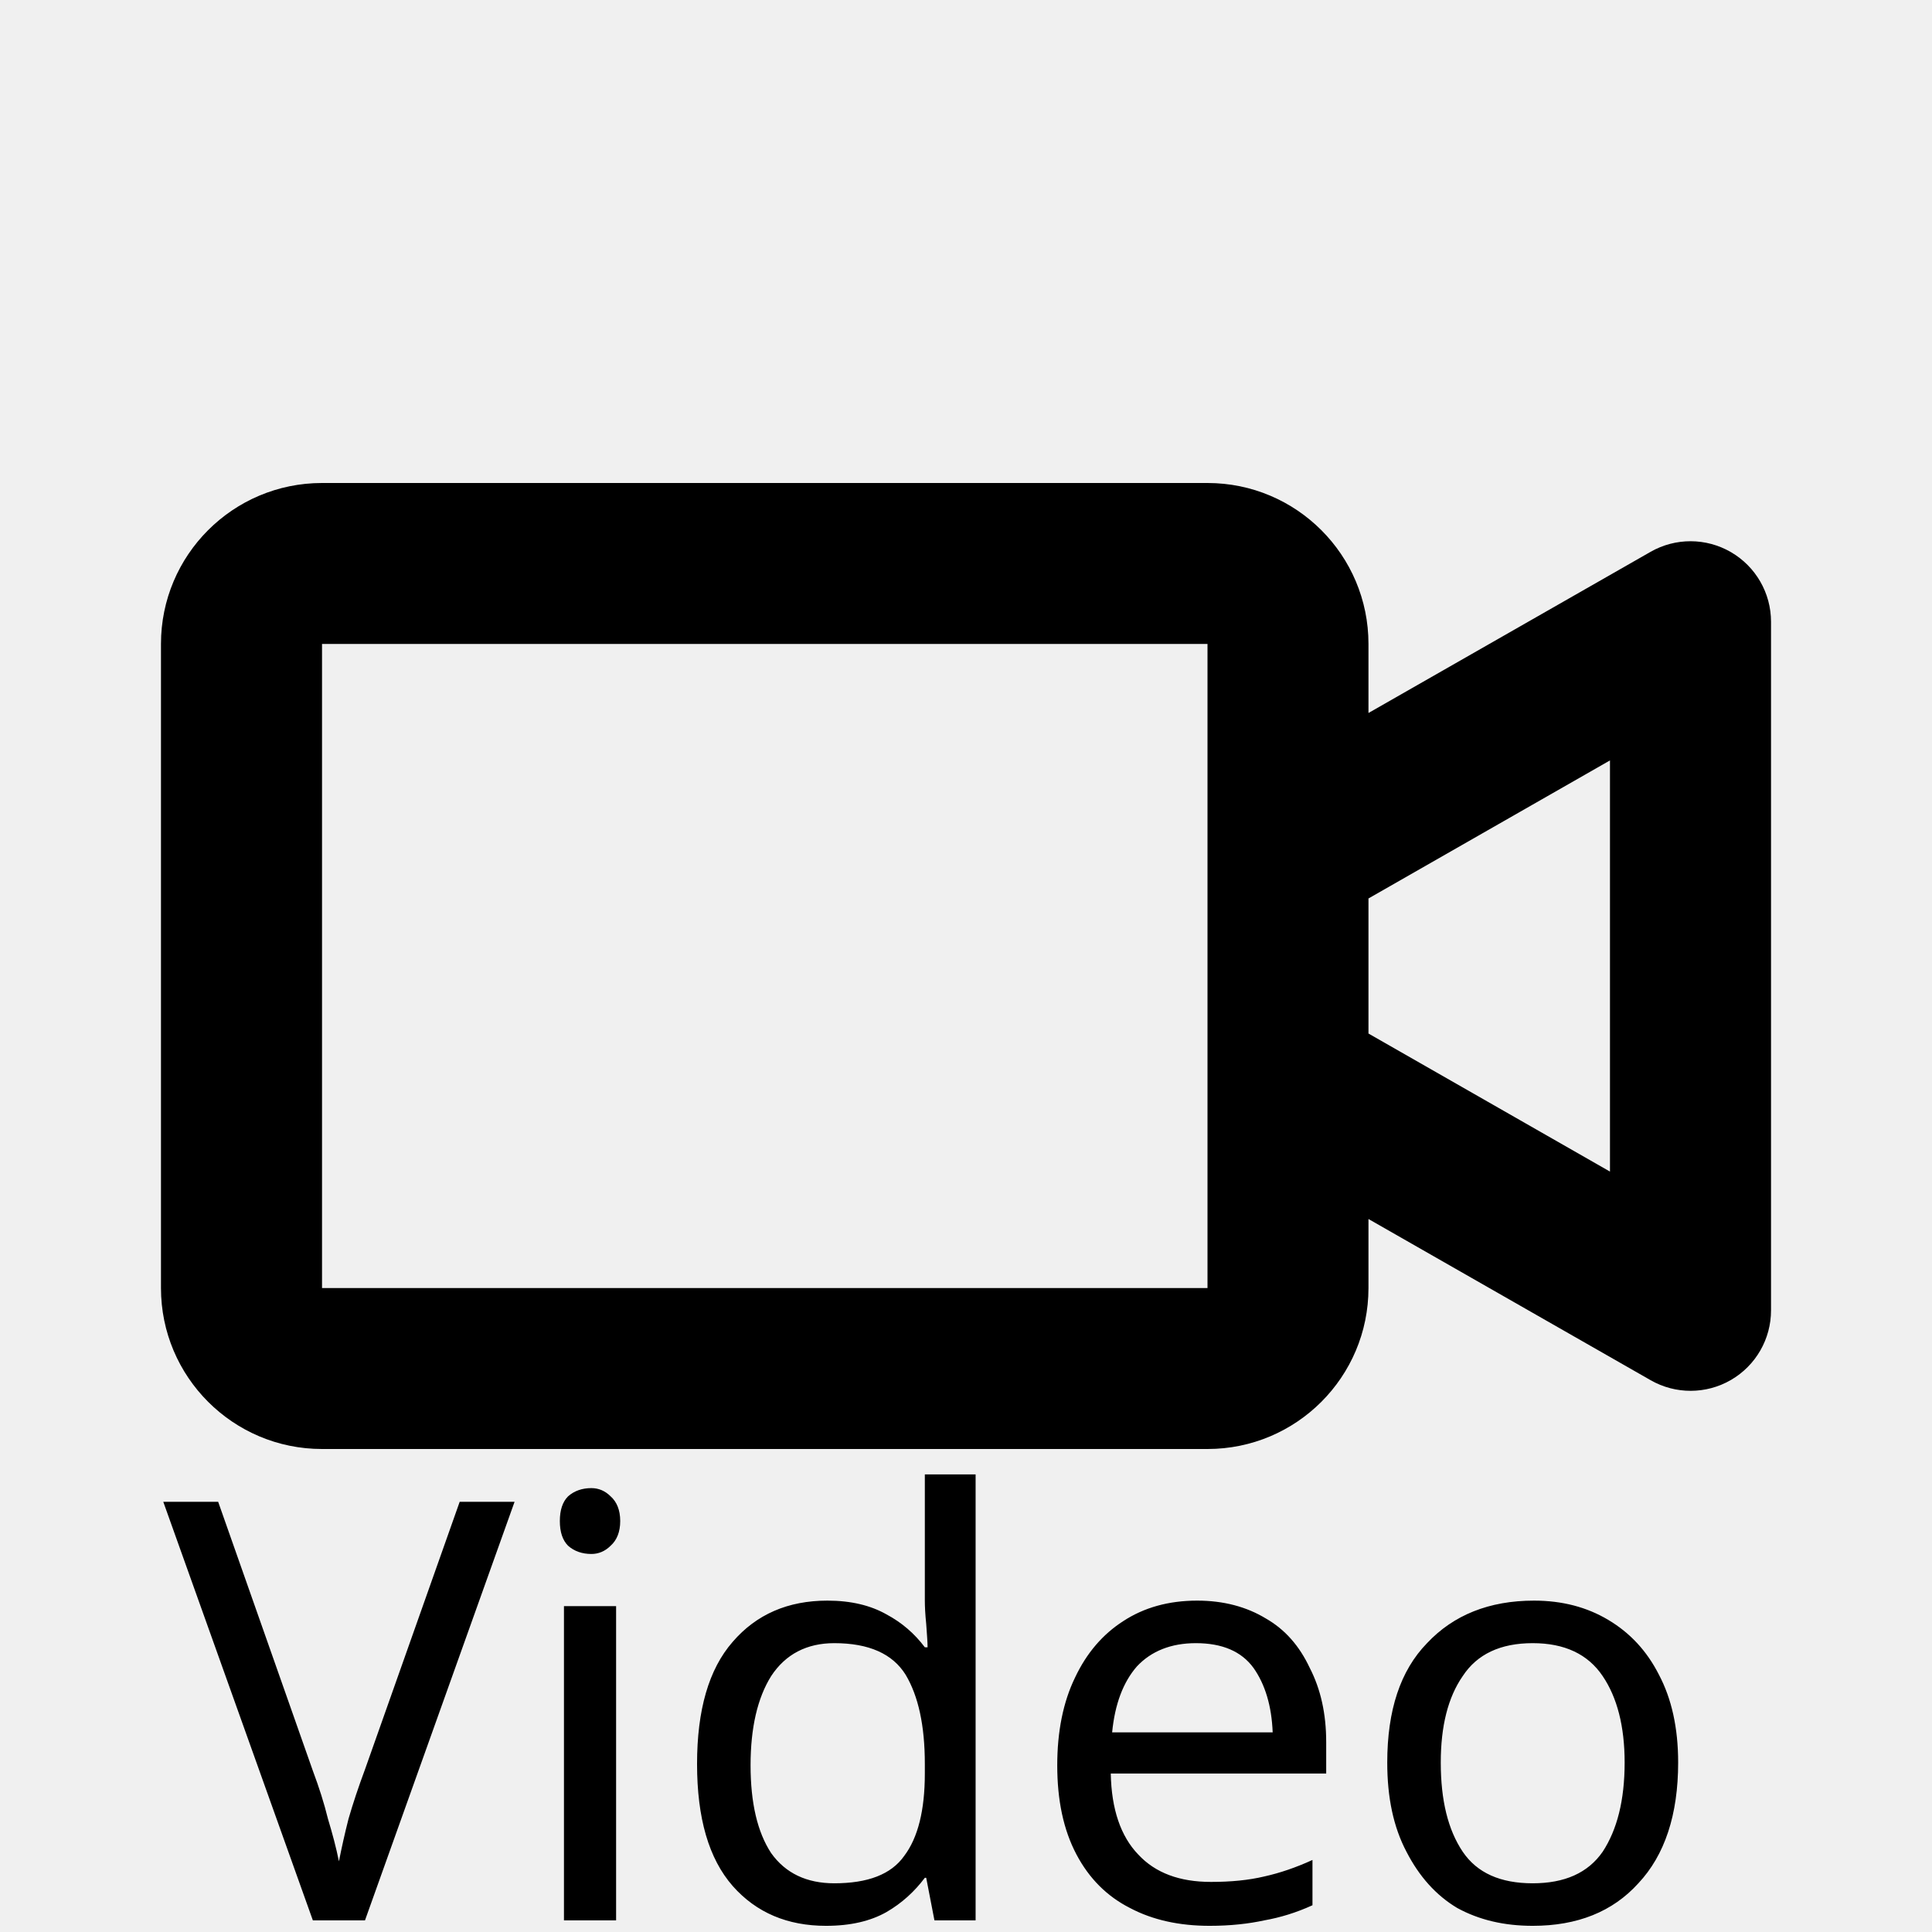
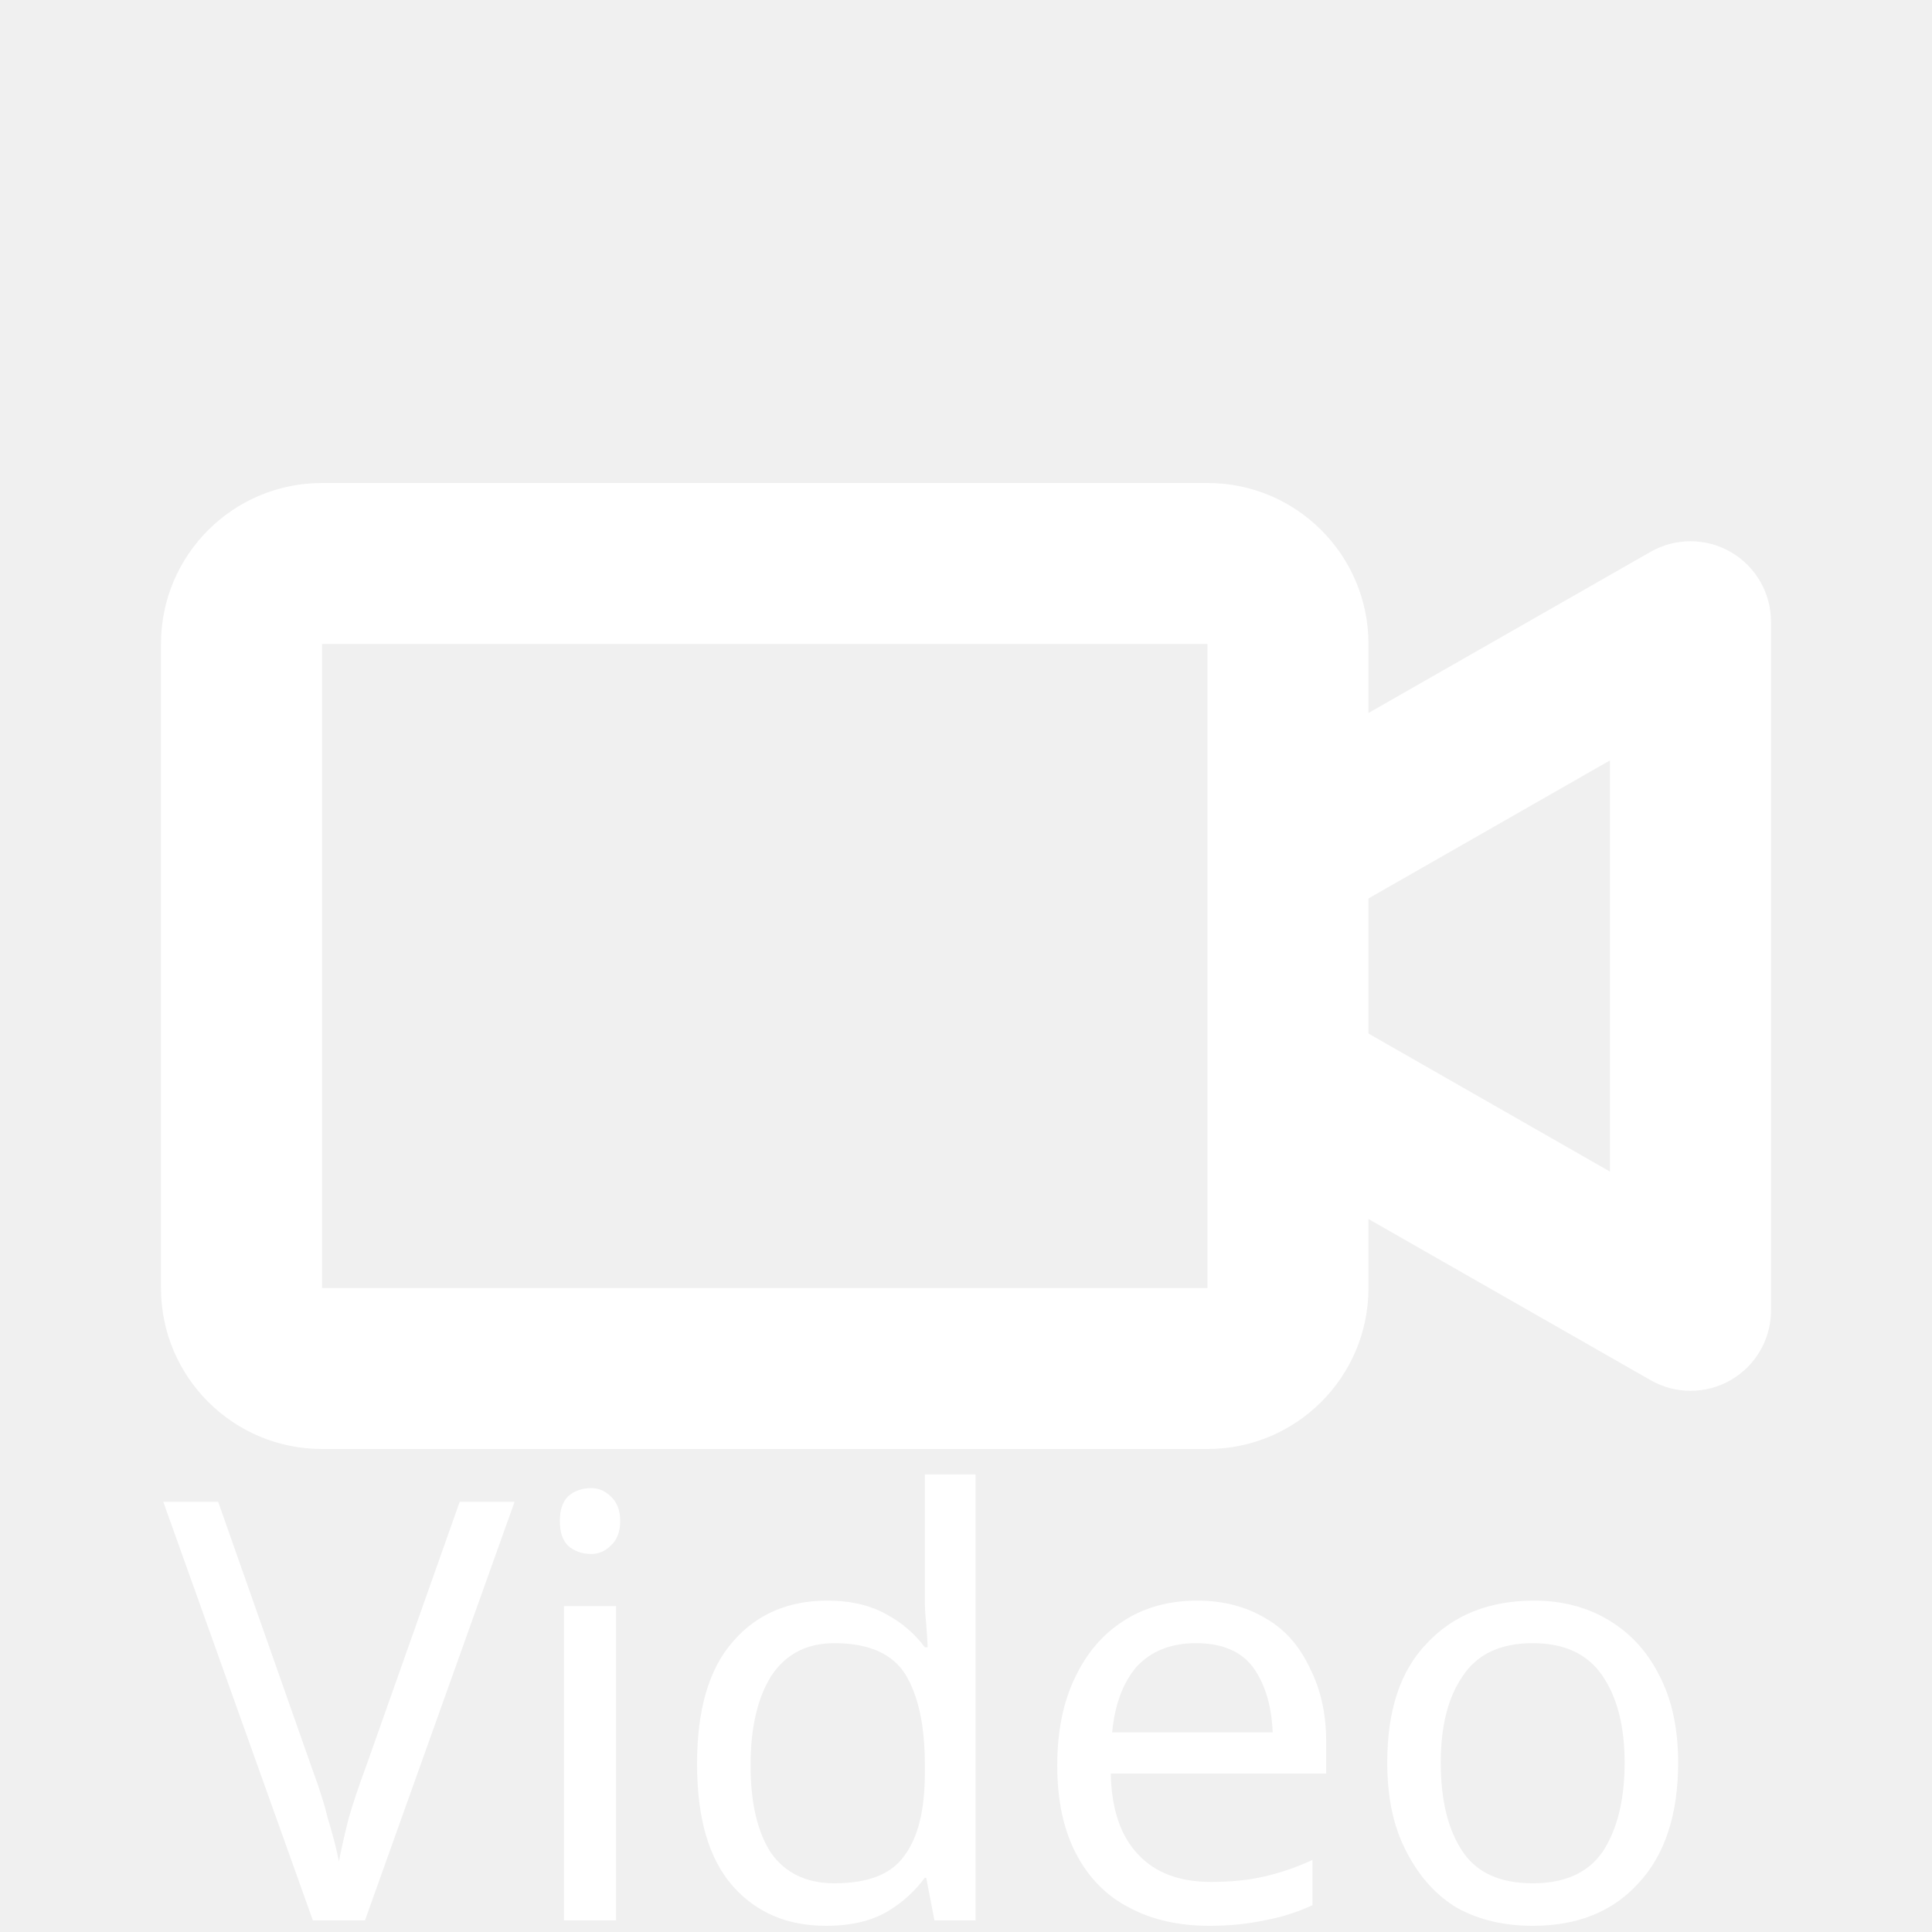
<svg xmlns="http://www.w3.org/2000/svg" fill="none" height="22" width="22" viewBox="0 0 22 22" version="1.1" id="svg30803">
  <defs id="defs30807" />
-   <path clip-rule="evenodd" d="M13.75 5.5H3.667c-1.013 0-1.834.82-1.834 1.833v7.334c0 1.012.821 1.833 1.834 1.833H13.75c1.012 0 1.833-.82 1.833-1.833v-.786l3.212 1.835a.916.916 0 001.372-.796V7.08a.917.917 0 00-1.372-.796l-3.212 1.835v-.786c0-1.012-.82-1.833-1.833-1.833zm0 3.667v5.5H3.667V7.333H13.75v1.834zm4.583 4.174l-2.75-1.572v-1.538l2.75-1.572v4.682z" id="path30801" style="fill:#000000" />
-   <text xml:space="preserve" style="font-style:normal;font-weight:normal;font-size:6.667px;line-height:1.25;font-family:sans-serif;fill:#000000;fill-opacity:1;stroke:none" x="1.859" y="21.867" id="text33115">
+   <path clip-rule="evenodd" d="M13.75 5.5H3.667c-1.013 0-1.834.82-1.834 1.833v7.334c0 1.012.821 1.833 1.834 1.833H13.75c1.012 0 1.833-.82 1.833-1.833v-.786l3.212 1.835a.916.916 0 001.372-.796V7.08a.917.917 0 00-1.372-.796l-3.212 1.835v-.786c0-1.012-.82-1.833-1.833-1.833zm0 3.667v5.5H3.667V7.333H13.75v1.834zm4.583 4.174l-2.75-1.572v-1.538l2.75-1.572v4.682z" id="path30801" style="fill:#ffffff" />
+   <text xml:space="preserve" style="font-style:normal;font-weight:normal;font-size:6.667px;line-height:1.25;font-family:sans-serif;fill:#ffffff;fill-opacity:1;stroke:none" x="1.859" y="21.867" id="text33115">
    <tspan id="tspan33113" x="1.859" y="21.867">Video</tspan>
  </text>
</svg>
